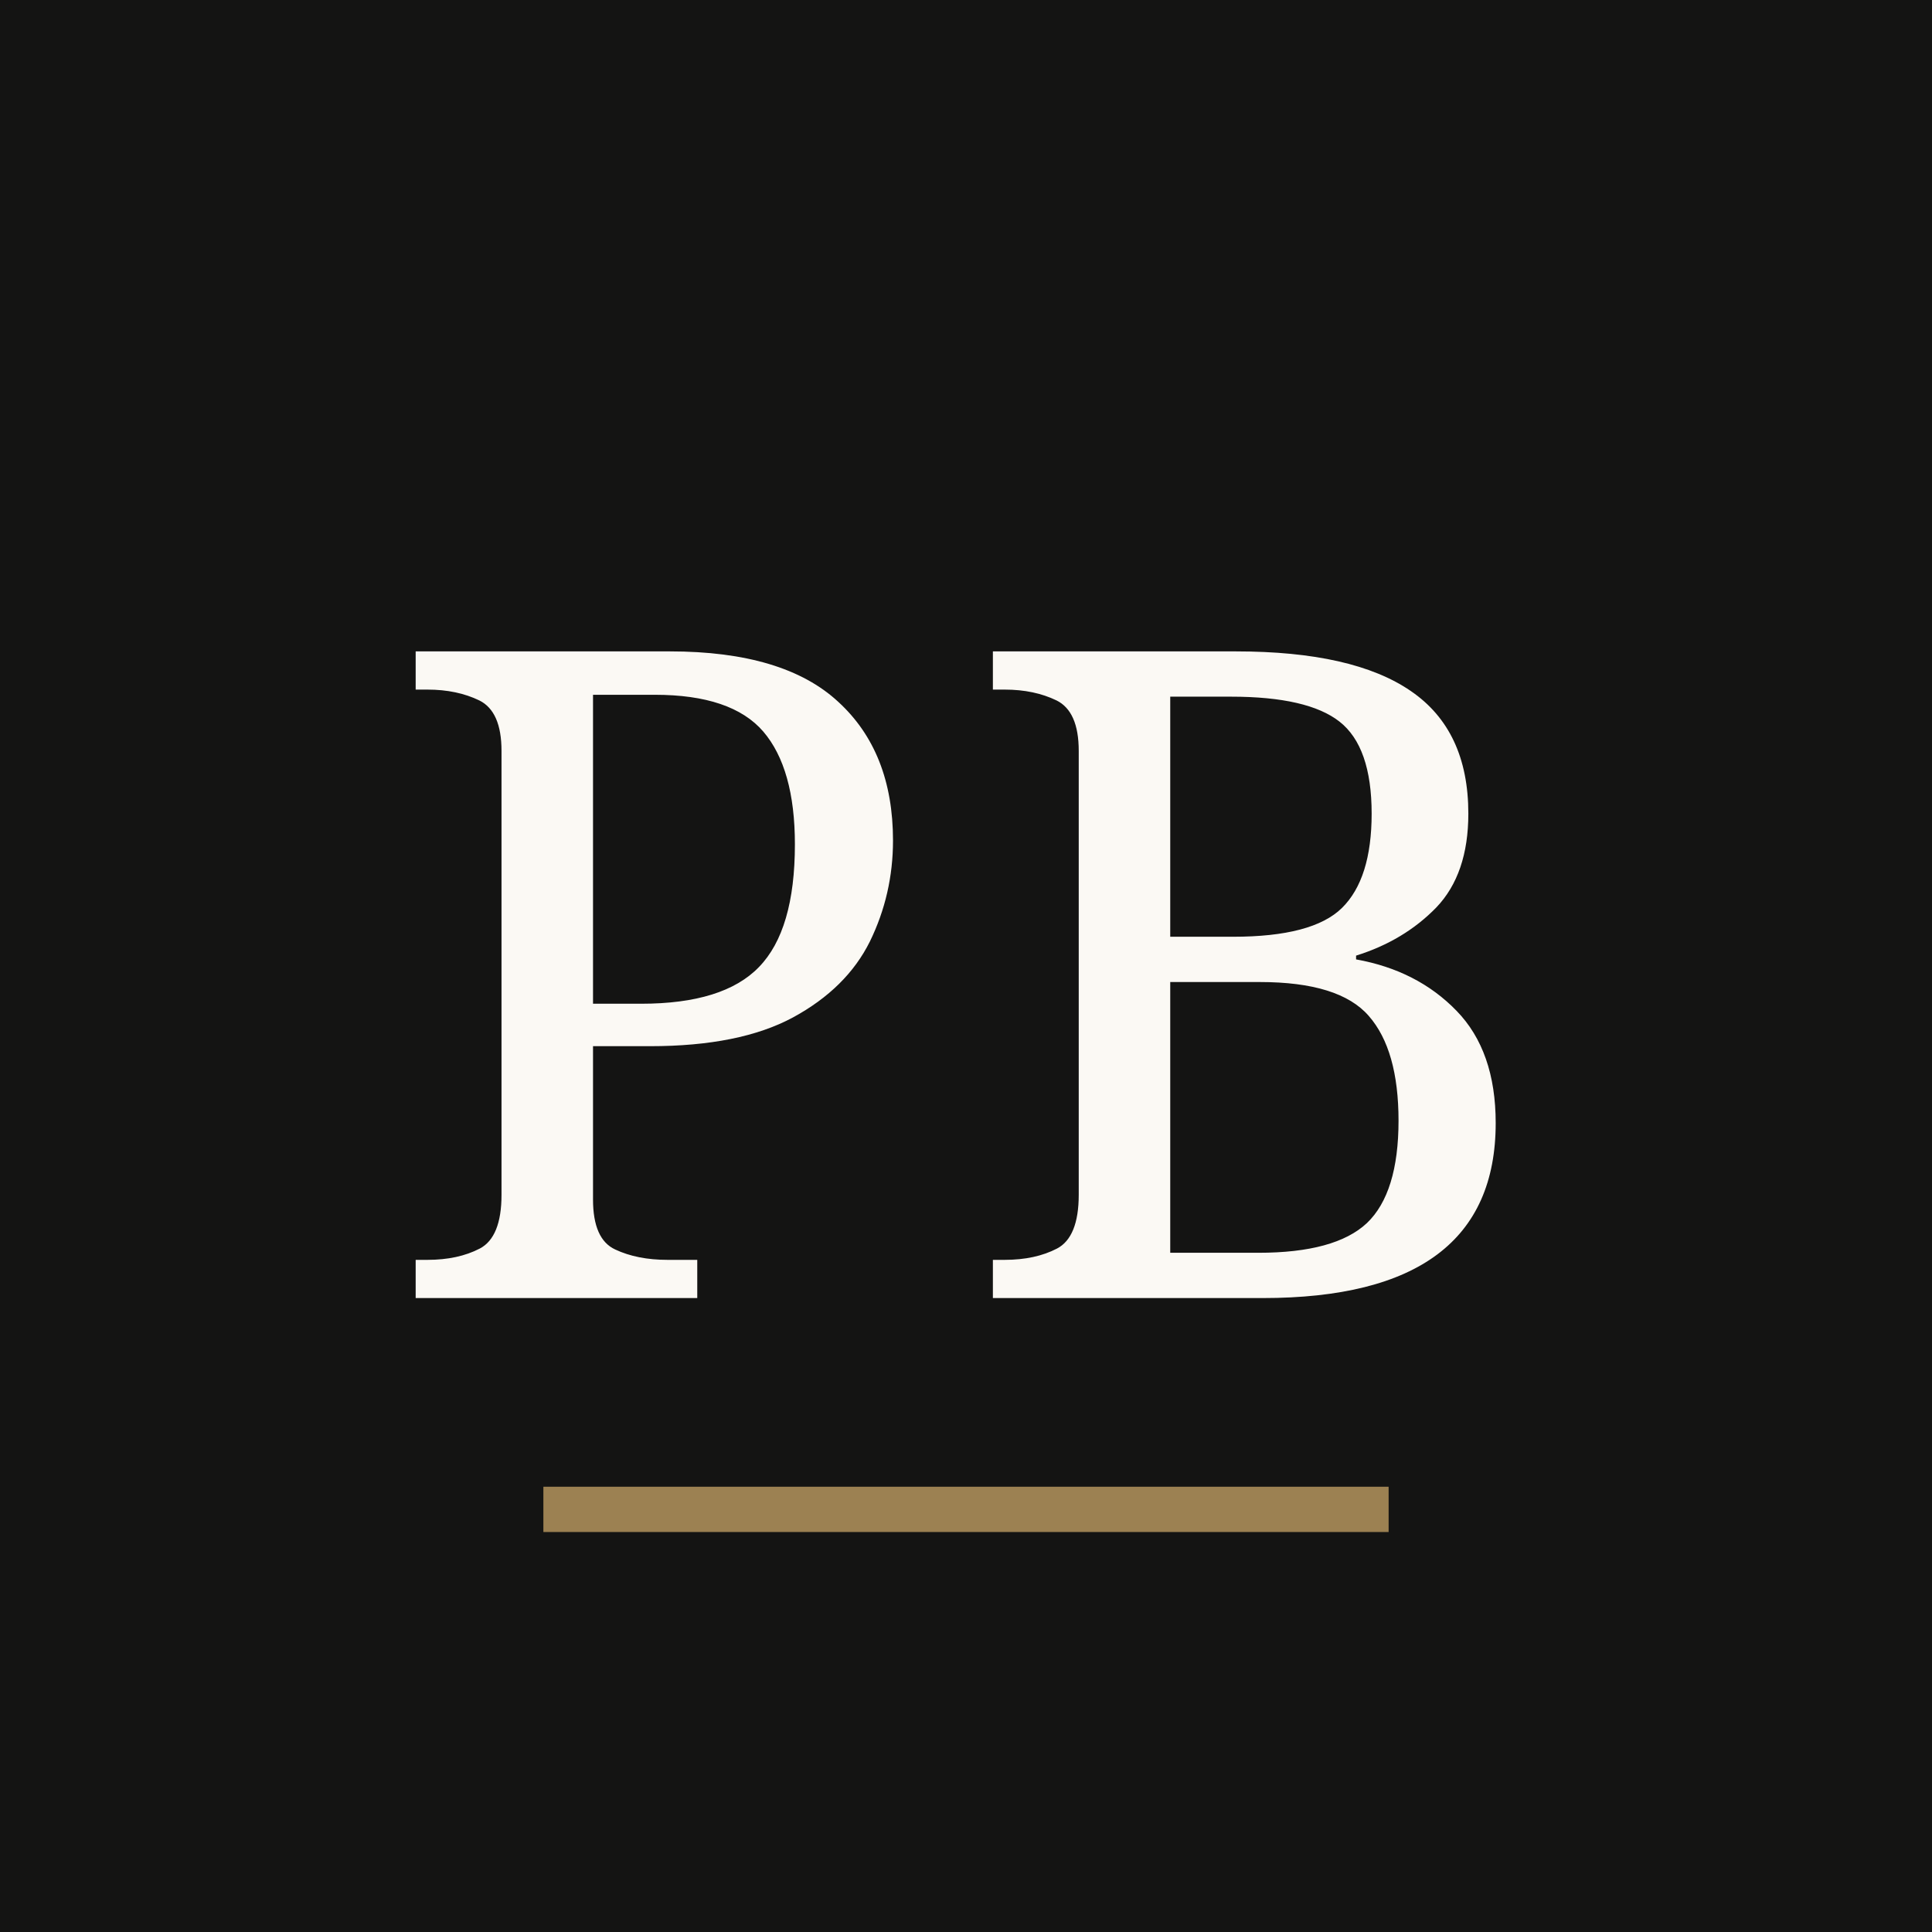
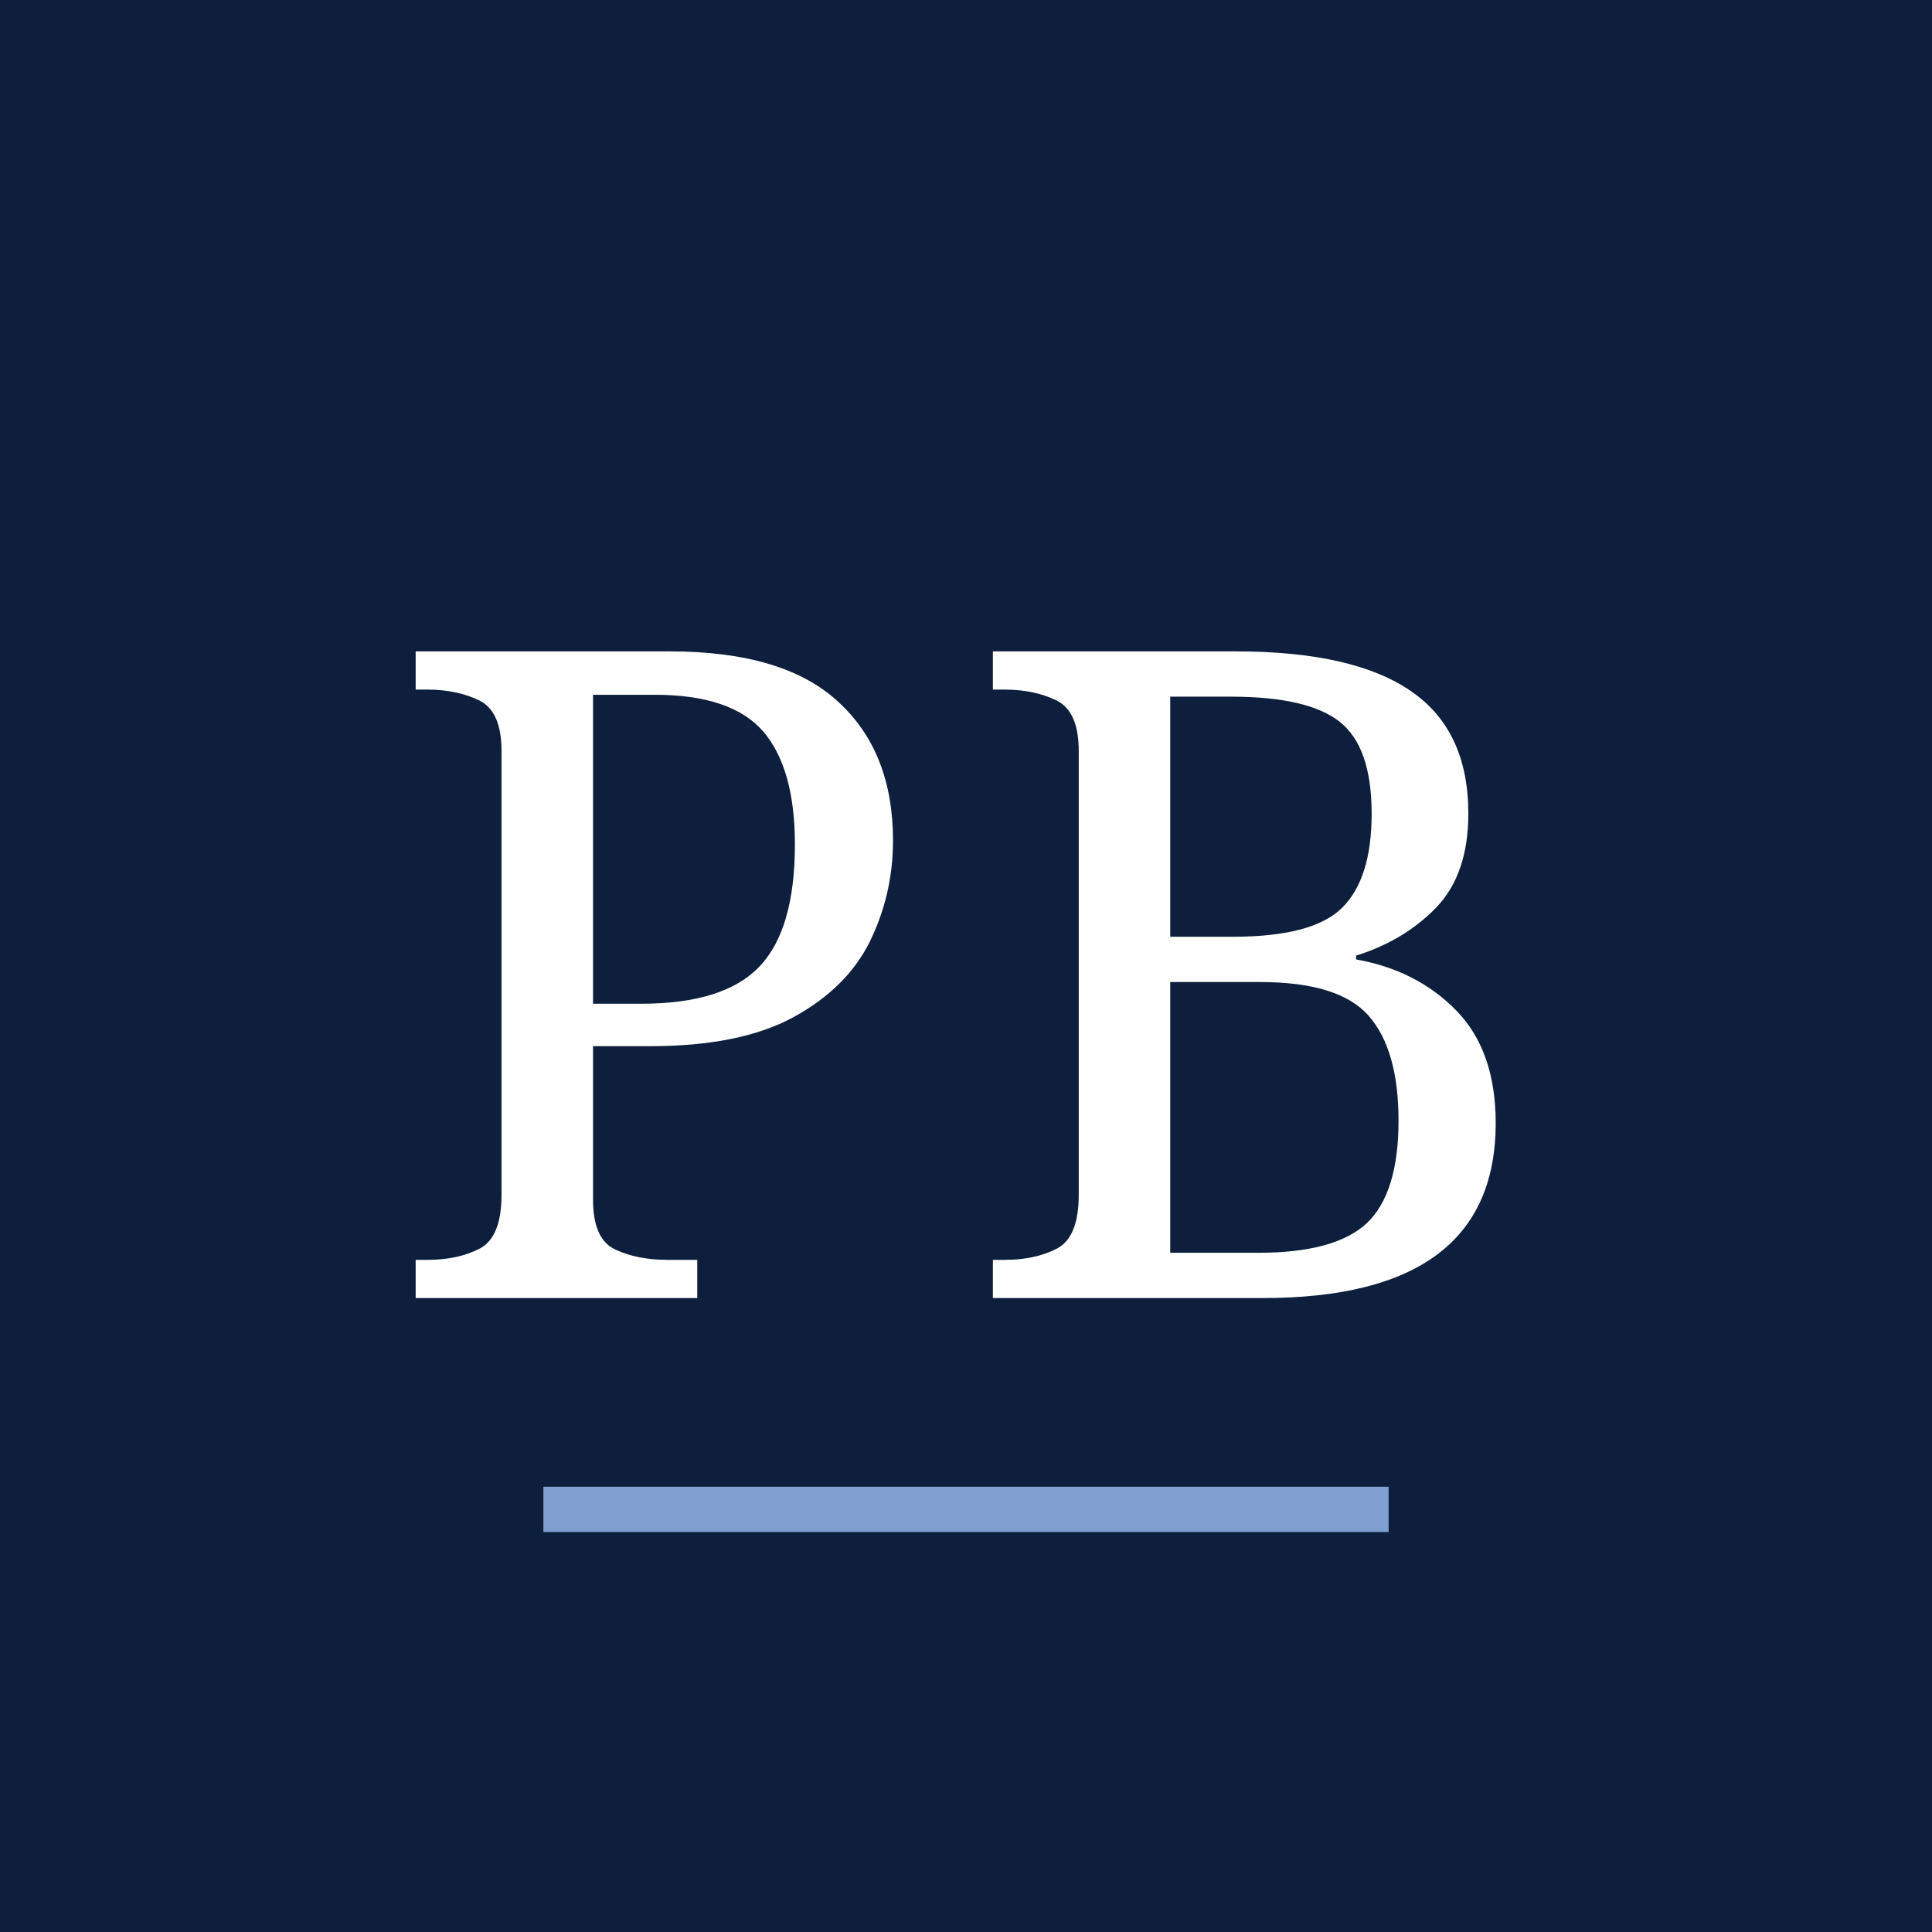
<svg xmlns="http://www.w3.org/2000/svg" viewBox="0 0 64 64">
-   <rect width="64" height="64" fill="#141413" />
-   <text x="32" y="43" text-anchor="middle" font-family="Georgia, serif" font-size="30" fill="#fbf9f4" letter-spacing="1">PB</text>
-   <line x1="18" y1="50" x2="46" y2="50" stroke="#9c8152" stroke-width="1.5" />
+   <rect width="64" height="64" fill="#0d1f3c" />
+   <text x="32" y="43" text-anchor="middle" font-family="Georgia, serif" font-size="30" fill="#ffffff" letter-spacing="1">PB</text>
+   <line x1="18" y1="50" x2="46" y2="50" stroke="#7f9fd0" stroke-width="1.5" />
</svg>
